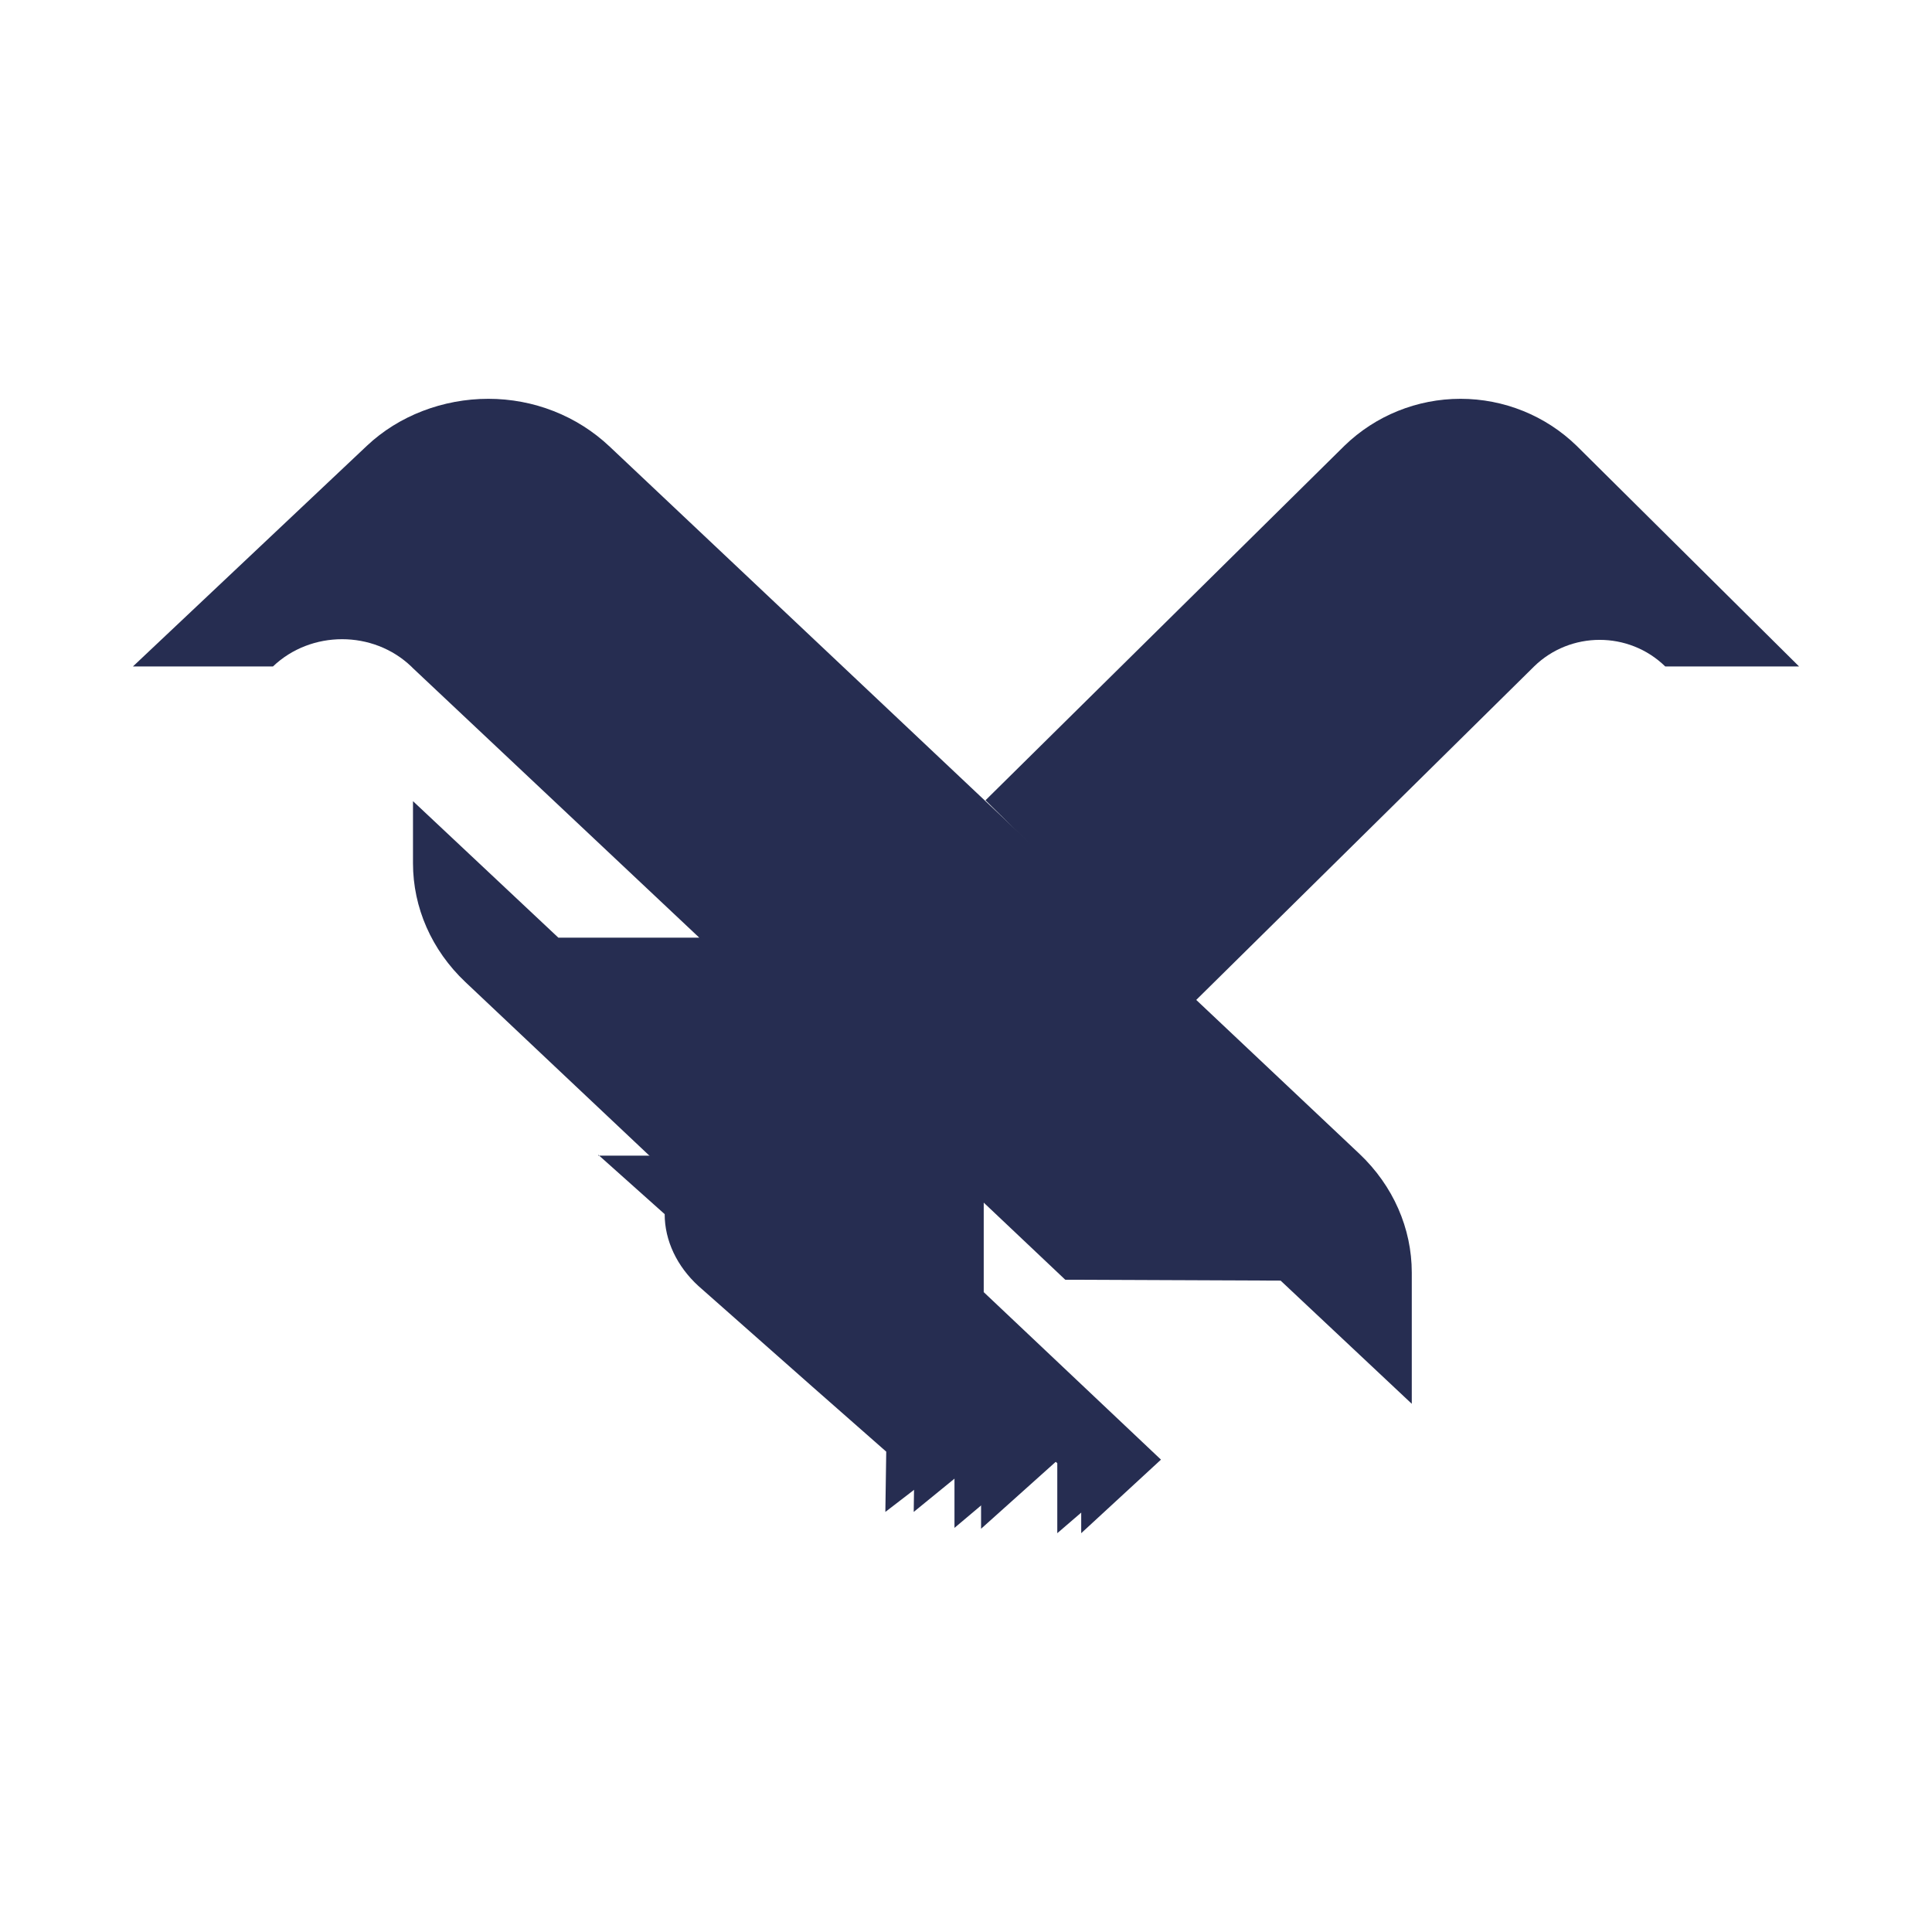
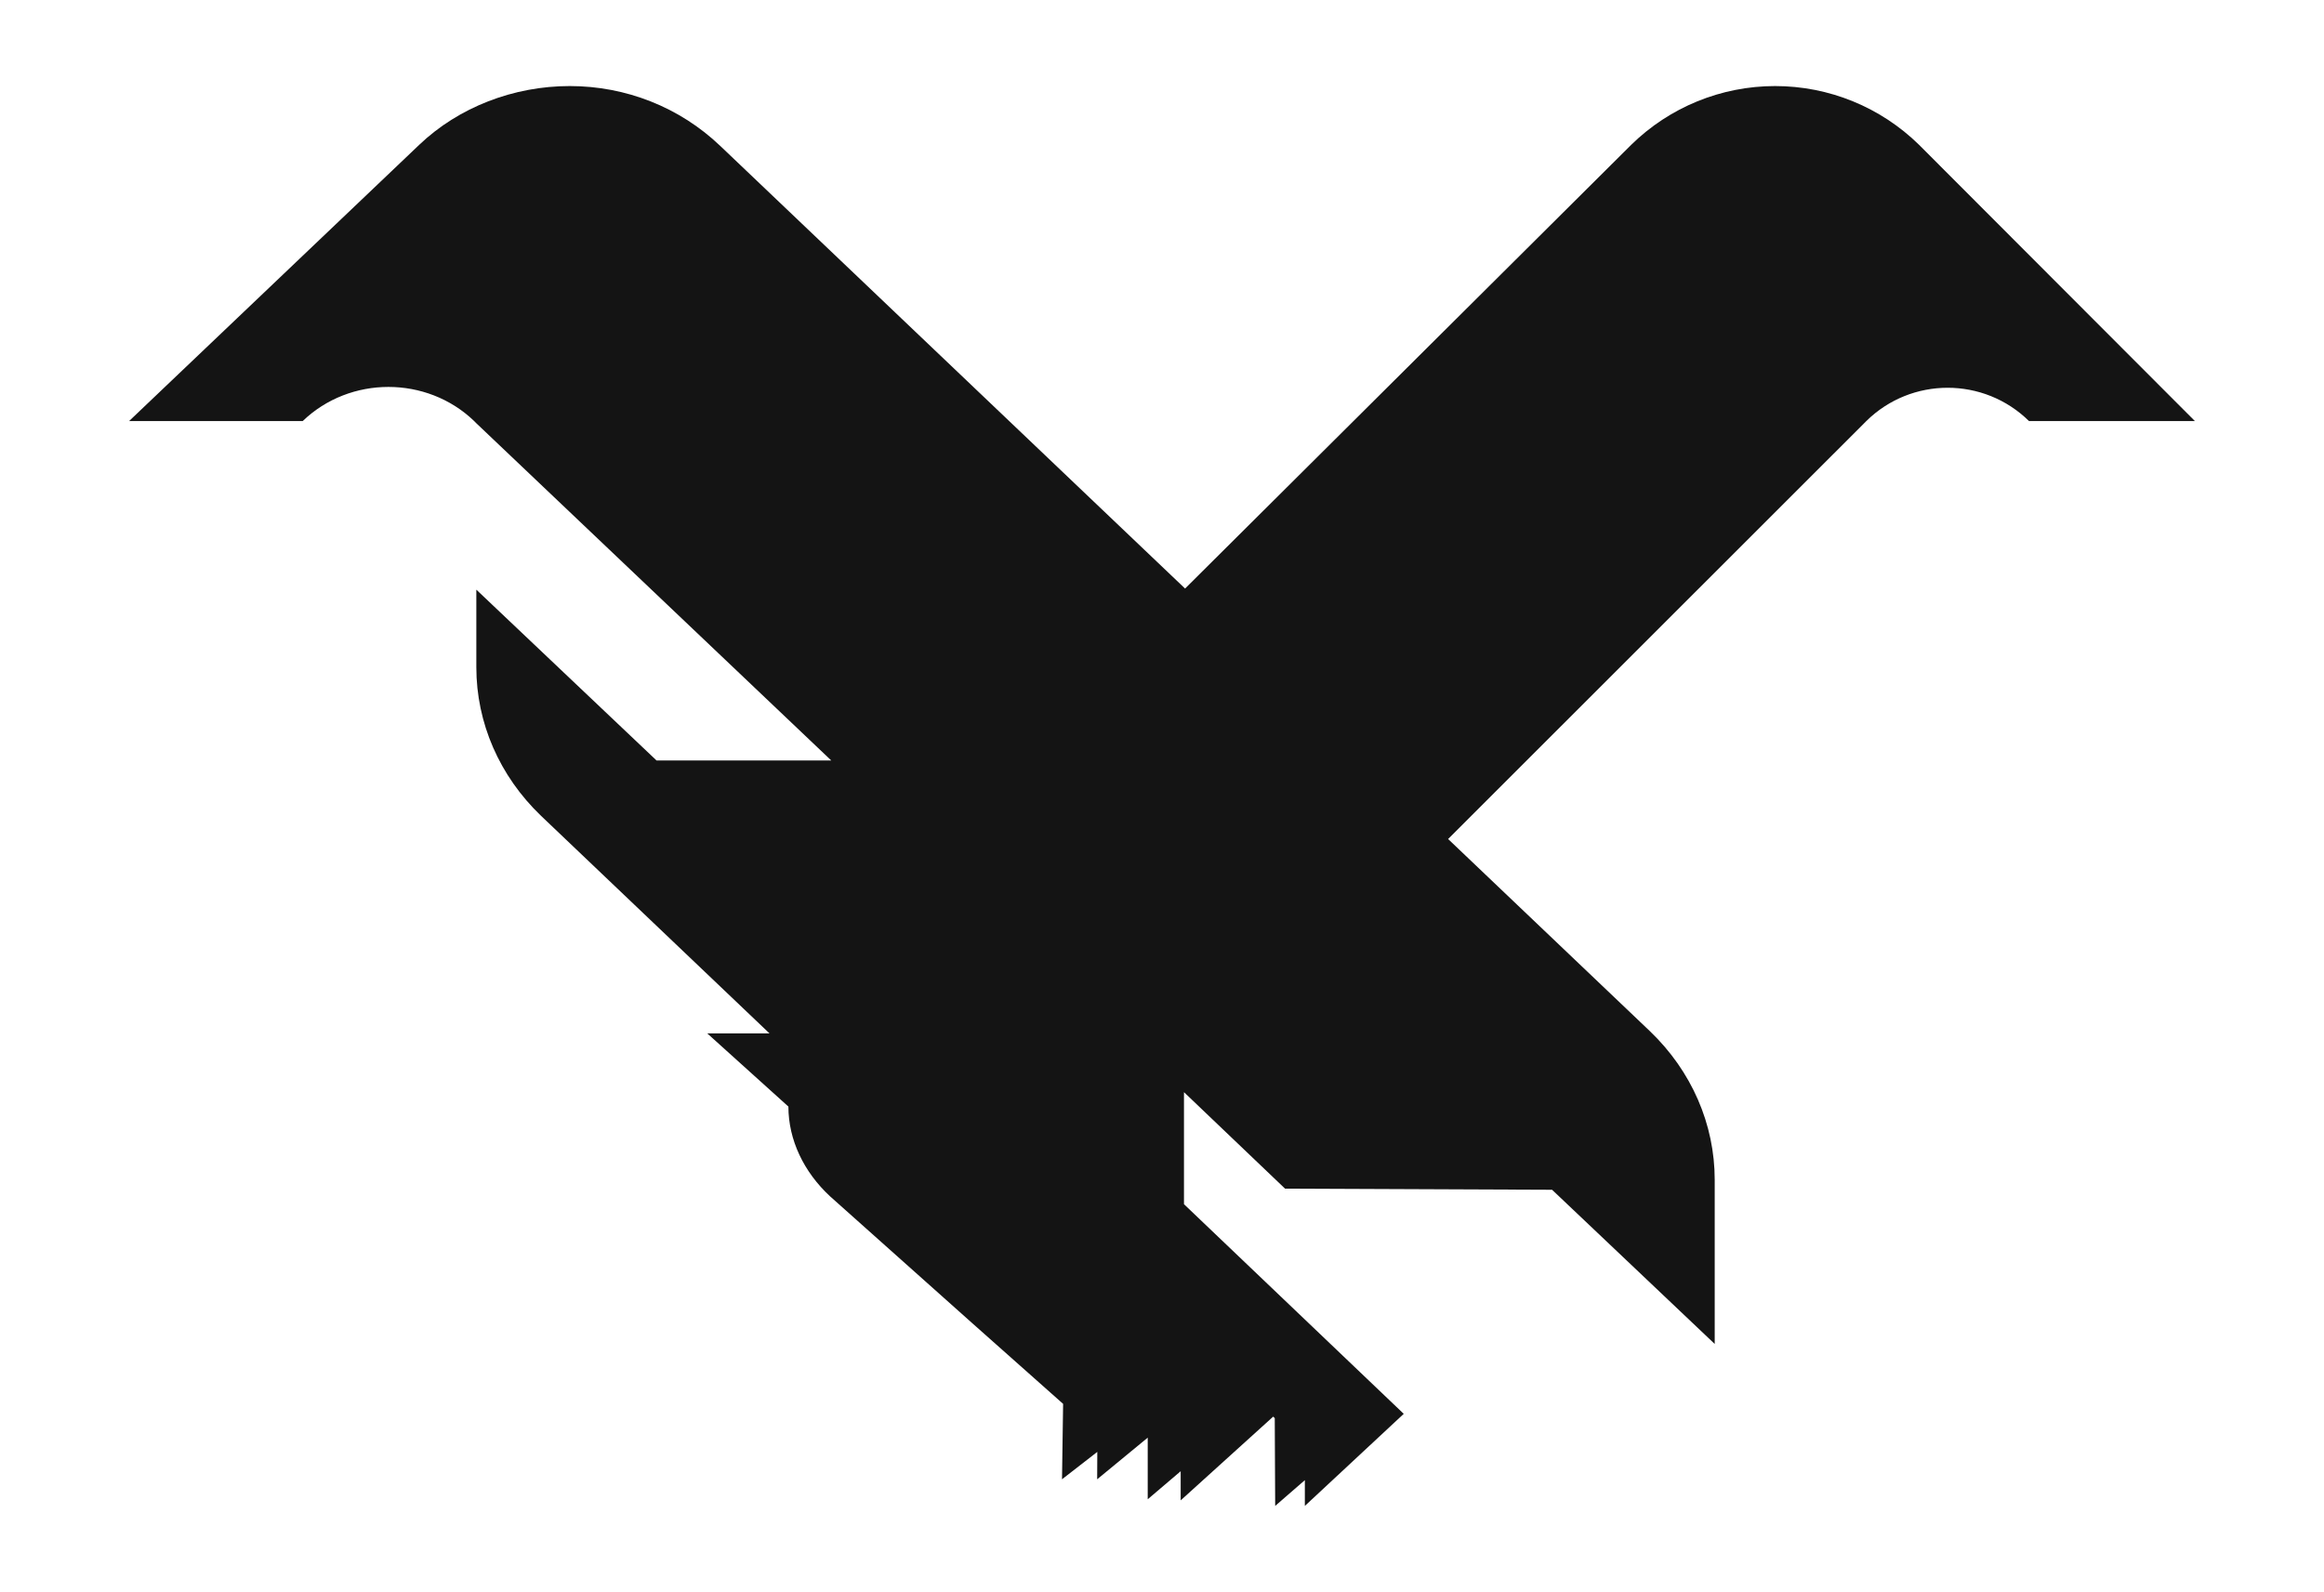
- <svg xmlns="http://www.w3.org/2000/svg" width="218" height="218" viewBox="0 0 218 218" fill="none">
-   <path d="M67.5 130.3L75 137C75 140 76.4 142.9 78.8 145.1L91.7 156.5L100 163.8L99.9 170.6L107.7 164.6V172.4L116.6 164.9L91.7 142.9L92.9 141.7L119.3 165.1V173L128.6 165L108 146.8V137C103.2 132.8 96.7 130.4 89.9 130.4H67.5V130.3Z" fill="#262D51" />
-   <path d="M95.2 139.5L122 164.8V173L131 164.7L111 145.8V135.7L120.2 144.4L144.5 144.5L159.3 158.4V143.6C159.3 138.6 157.2 133.8 153.4 130.2L111.2 90.4L68.8 50.4C65.1 46.9 60.2 45 55.1 45C50 45 45 46.9 41.4 50.3L15 75.2H30.8C35.1 71.1 42.1 71.1 46.4 75.2L46.6 75.4L78.9 105.8H63L46.6 90.4V97.4C46.6 102.4 48.7 107.2 52.5 110.8L63.2 120.9L79 135.8C79 138.9 80.3 141.9 82.7 144.2L95.2 156L103.2 163.6L103.1 170.6L110.7 164.4V172.5L119.4 164.7L95.2 141.8" fill="#262D51" />
-   <path d="M111.2 90.3L151.7 50.3C155.2 46.9 159.9 45 164.8 45C169.7 45 174.4 46.9 177.9 50.3L203 75.2H187.9C183.8 71.2 177.2 71.2 173.1 75.2L172.9 75.4L134.5 113.3" fill="#262D51" />
+ <svg xmlns="http://www.w3.org/2000/svg" width="270" height="185" viewBox="0 0 270 185" fill="none">
+   <path d="M82.164 120.086L91.596 128.594C91.596 132.461 93.383 136.199 96.447 139.035L112.915 153.73L123.511 163.141L123.383 171.906L127.483 168.722L127.468 171.906L133.341 167.068V174.227L137.17 170.968V174.355L147.92 164.623L148.1 164.8L148.149 175L151.596 172.006V175L163.085 164.3L137.553 139.937V126.918L149.298 138.132L180.319 138.261L199.213 156.179V137.101C199.213 130.656 196.532 124.468 191.681 119.828L168.239 97.5L216.574 49.187L216.829 48.929C222.064 43.773 230.489 43.773 235.723 48.929H255L222.957 16.832C218.489 12.449 212.489 10 206.234 10C199.978 10 193.978 12.449 189.51 16.832L137.681 68.394L83.681 16.96C78.957 12.449 72.702 10 66.192 10C59.681 10 53.298 12.449 48.702 16.832L15 48.929H35.17C40.66 43.644 49.596 43.644 55.085 48.929L55.34 49.187L96.575 88.375H76.277L55.34 68.523V77.546C55.34 83.992 58.021 90.179 62.872 94.82L89.395 120.086H85.708H82.164Z" fill="#141414" />
</svg>
